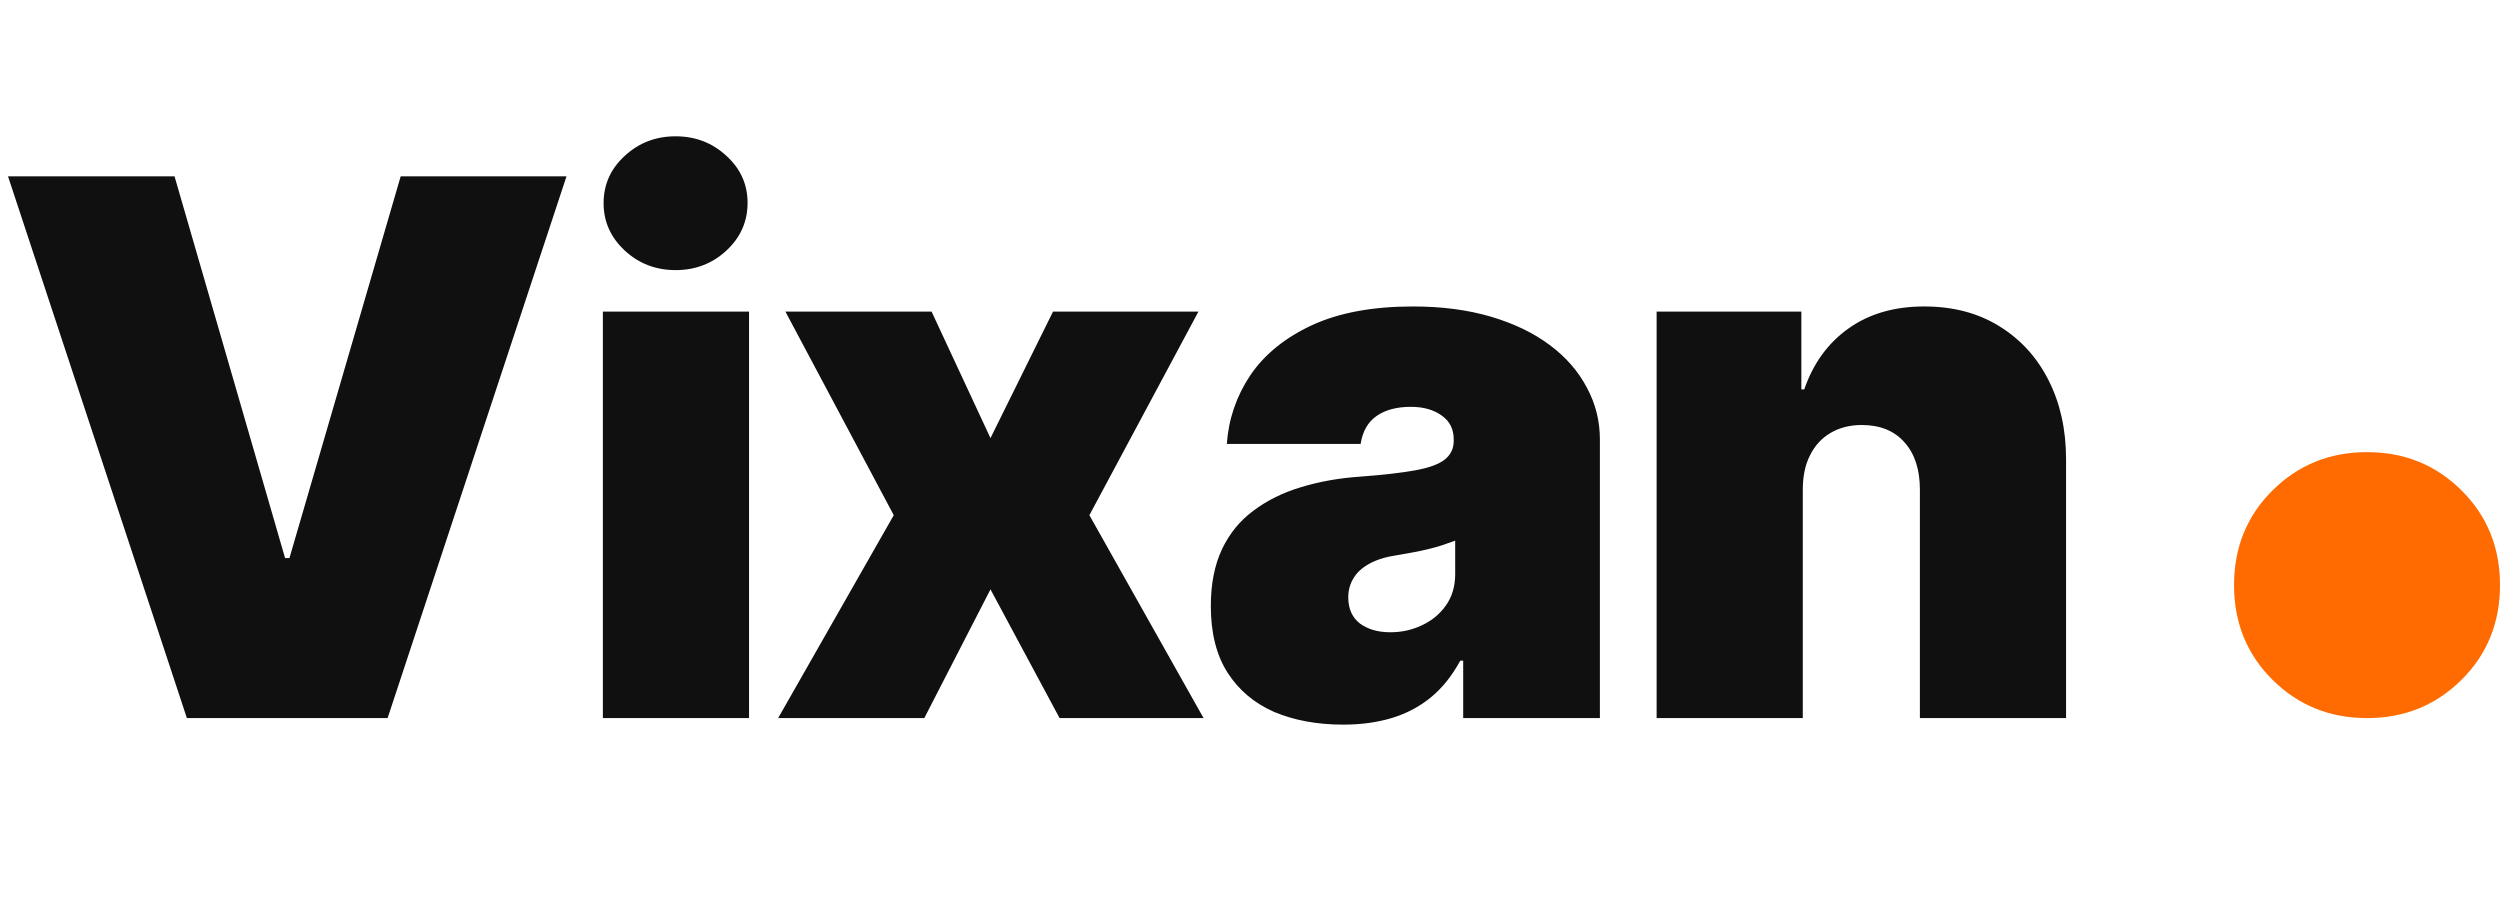
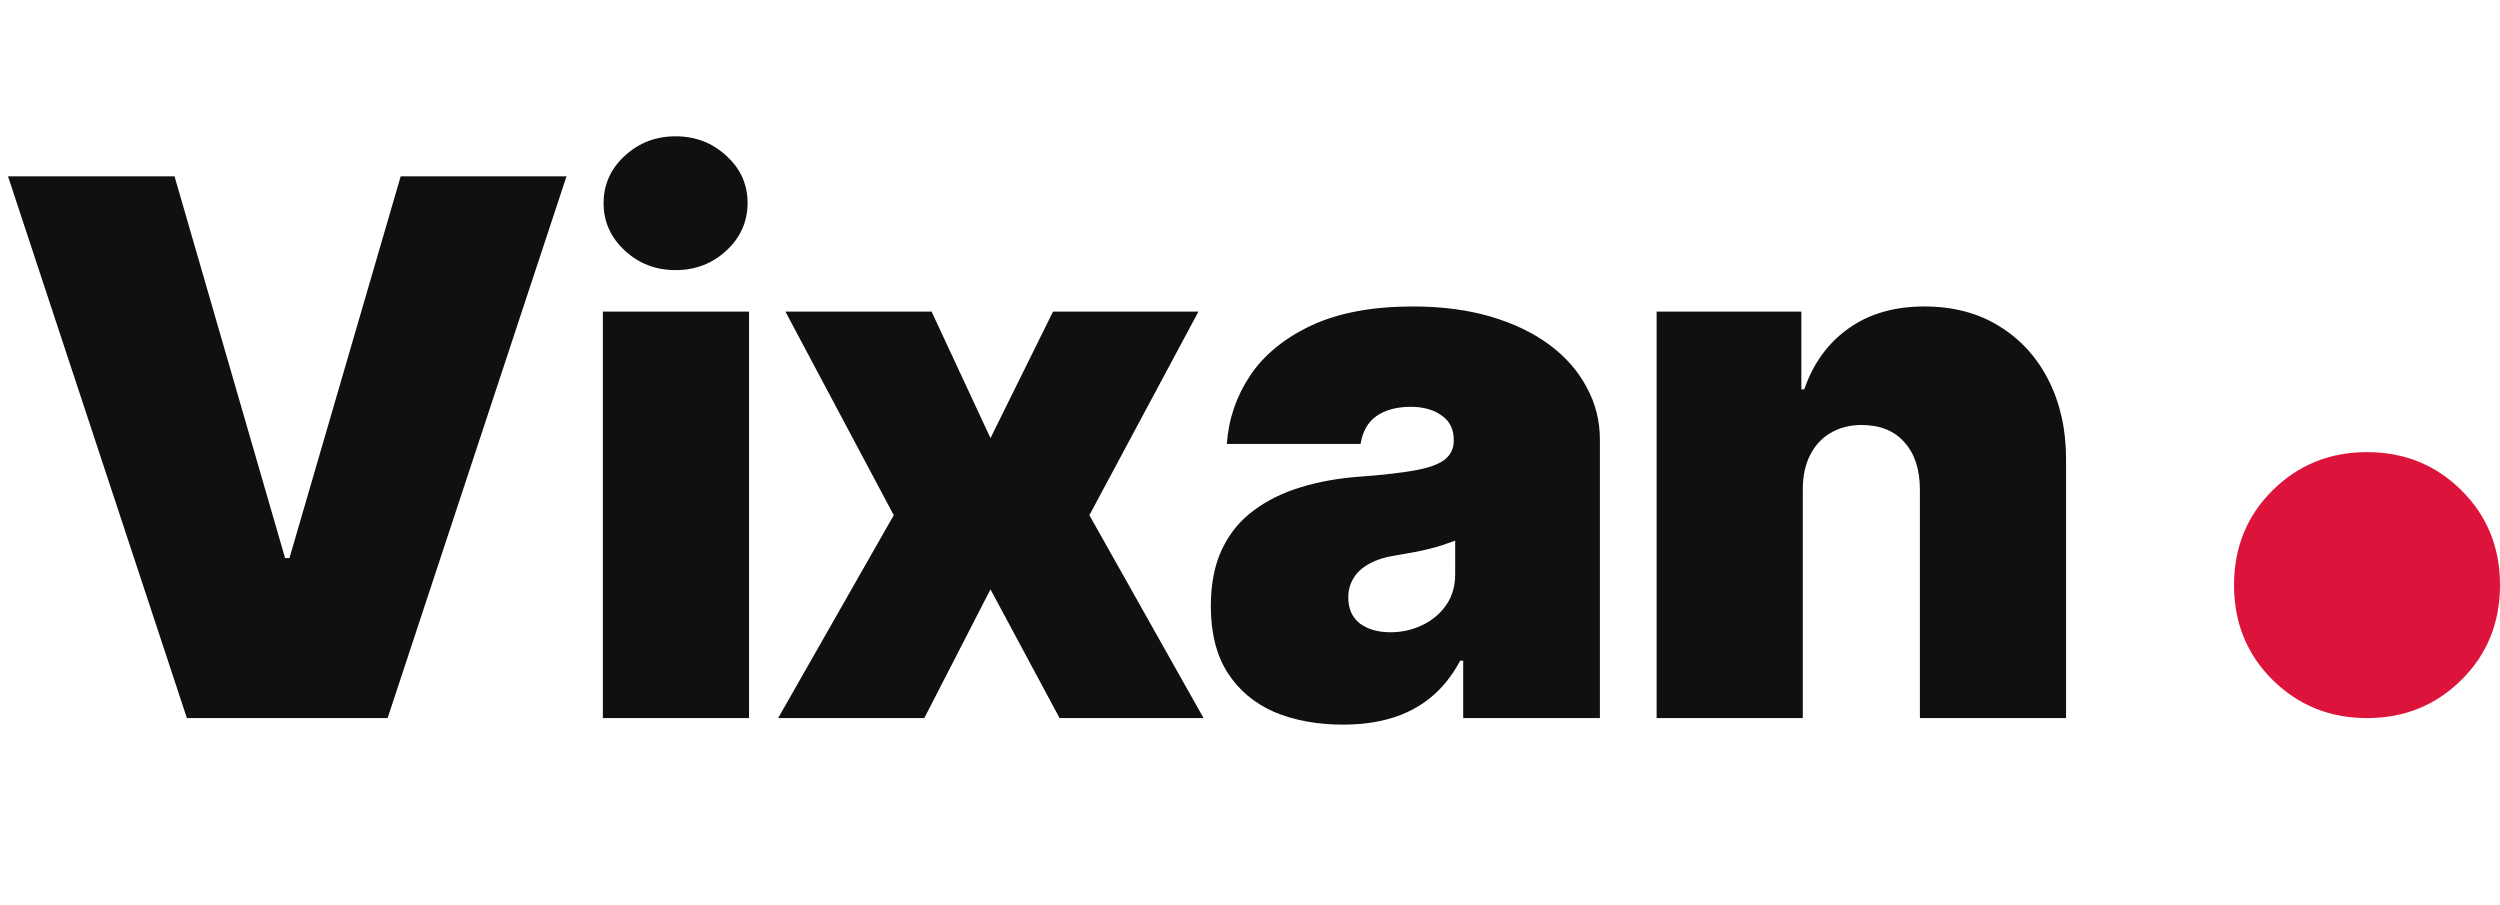
<svg xmlns="http://www.w3.org/2000/svg" width="94" height="34" viewBox="0 0 94 34" fill="none">
-   <path d="M89 27C87.599 27 86.415 26.521 85.449 25.563C84.483 24.605 84 23.418 84 22C84 20.582 84.483 19.395 85.449 18.437C86.415 17.479 87.599 17 89 17C90.401 17 91.585 17.479 92.551 18.437C93.517 19.395 94 20.582 94 22C94 23.418 93.517 24.605 92.551 25.563C91.585 26.521 90.401 27 89 27Z" fill="#ff6b00" />
+   <path d="M89 27C87.599 27 86.415 26.521 85.449 25.563C84.483 24.605 84 23.418 84 22C84 20.582 84.483 19.395 85.449 18.437C86.415 17.479 87.599 17 89 17C90.401 17 91.585 17.479 92.551 18.437C93.517 19.395 94 20.582 94 22C94 23.418 93.517 24.605 92.551 25.563C91.585 26.521 90.401 27 89 27Z" fill="#DC143C" />
  <path d="M6.562 6.629L10.719 20.984H10.883L15.066 6.629H21.301L14.574 27H7.027L0.301 6.629H6.562ZM22.668 27V11.715H28.164V27H22.668ZM25.402 10.156C24.655 10.156 24.017 9.91 23.488 9.418C22.96 8.926 22.695 8.333 22.695 7.641C22.695 6.939 22.96 6.346 23.488 5.863C24.017 5.371 24.655 5.125 25.402 5.125C26.15 5.125 26.788 5.371 27.316 5.863C27.845 6.346 28.109 6.934 28.109 7.627C28.109 8.329 27.845 8.926 27.316 9.418C26.788 9.91 26.15 10.156 25.402 10.156ZM35.027 11.715L37.242 16.473L39.594 11.715H45.062L40.961 19.371L45.254 27H39.84L37.242 22.16L34.754 27H29.258L33.605 19.371L29.531 11.715H35.027ZM50.504 27.246C49.529 27.246 48.663 27.087 47.906 26.768C47.159 26.439 46.575 25.947 46.156 25.291C45.737 24.635 45.527 23.801 45.527 22.789C45.527 21.951 45.669 21.235 45.951 20.643C46.234 20.05 46.63 19.567 47.141 19.193C47.651 18.811 48.243 18.519 48.918 18.318C49.602 18.109 50.34 17.977 51.133 17.922C51.99 17.858 52.673 17.781 53.184 17.689C53.703 17.598 54.077 17.466 54.305 17.293C54.542 17.111 54.66 16.874 54.66 16.582V16.527C54.66 16.135 54.51 15.835 54.209 15.625C53.908 15.406 53.521 15.297 53.047 15.297C52.518 15.297 52.09 15.411 51.762 15.639C51.434 15.867 51.233 16.217 51.16 16.691H46.129C46.193 15.762 46.484 14.905 47.004 14.121C47.533 13.337 48.303 12.708 49.315 12.234C50.335 11.76 51.607 11.523 53.129 11.523C54.214 11.523 55.189 11.651 56.055 11.906C56.921 12.162 57.659 12.517 58.27 12.973C58.88 13.428 59.345 13.962 59.664 14.572C59.992 15.174 60.156 15.825 60.156 16.527V27H55.016V24.84H54.906C54.596 25.414 54.223 25.879 53.785 26.234C53.357 26.581 52.869 26.836 52.322 27C51.775 27.164 51.169 27.246 50.504 27.246ZM52.281 23.773C52.7 23.773 53.092 23.687 53.457 23.514C53.831 23.34 54.132 23.094 54.359 22.775C54.596 22.447 54.715 22.051 54.715 21.586V20.328C54.569 20.383 54.414 20.438 54.25 20.492C54.086 20.547 53.908 20.597 53.717 20.643C53.535 20.688 53.343 20.729 53.143 20.766C52.951 20.802 52.746 20.838 52.527 20.875C52.099 20.939 51.748 21.048 51.475 21.203C51.21 21.349 51.014 21.531 50.887 21.75C50.759 21.96 50.695 22.197 50.695 22.461C50.695 22.889 50.841 23.217 51.133 23.445C51.434 23.664 51.816 23.773 52.281 23.773ZM67.785 18.414V27H62.289V11.715H67.731V14.641H67.84C68.177 13.665 68.728 12.904 69.494 12.357C70.269 11.801 71.221 11.523 72.352 11.523C73.436 11.523 74.375 11.77 75.168 12.262C75.97 12.754 76.59 13.433 77.027 14.299C77.465 15.165 77.684 16.154 77.684 17.266V27H72.188V18.414C72.188 17.658 71.996 17.065 71.613 16.637C71.231 16.199 70.693 15.98 70 15.98C69.553 15.98 69.162 16.081 68.824 16.281C68.496 16.473 68.241 16.751 68.059 17.115C67.876 17.471 67.785 17.904 67.785 18.414Z" fill="#101010" />
</svg>
